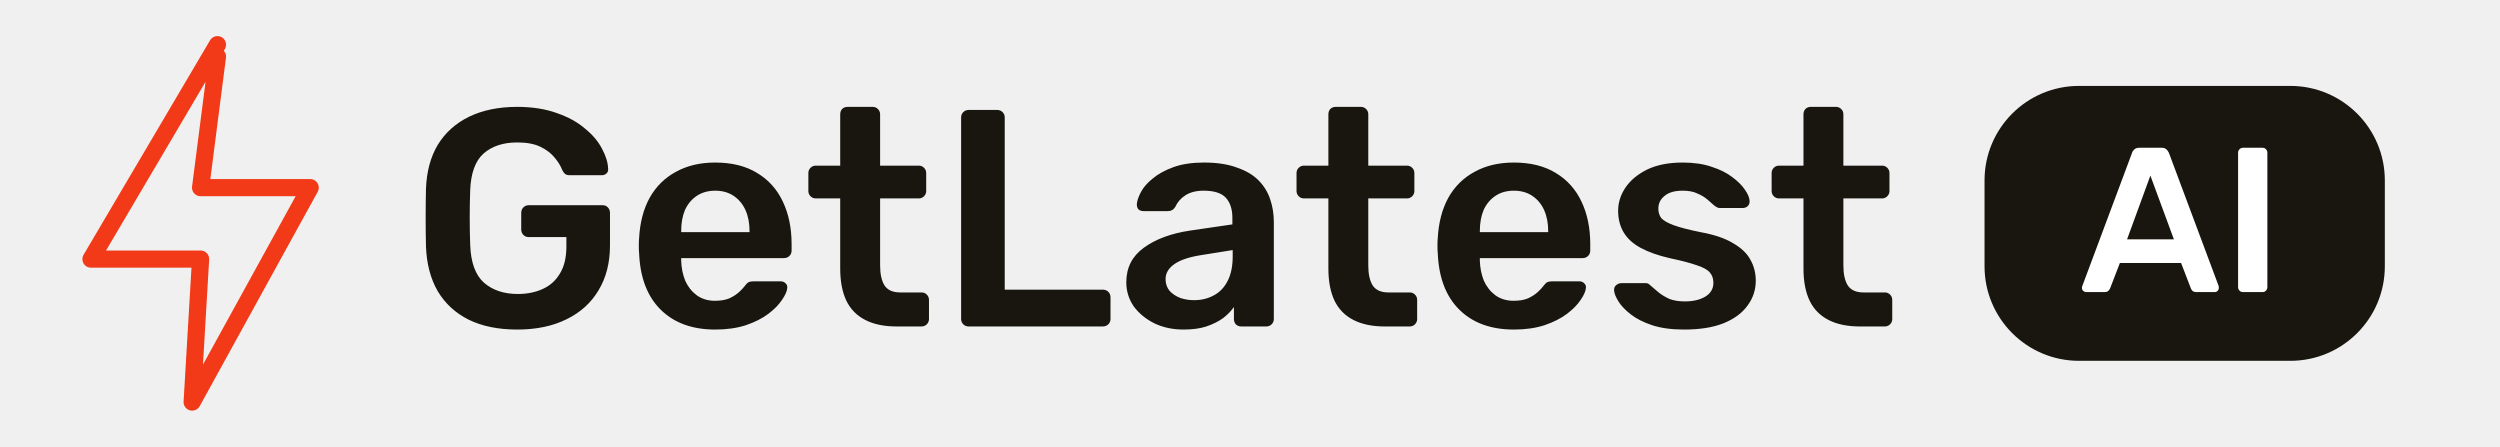
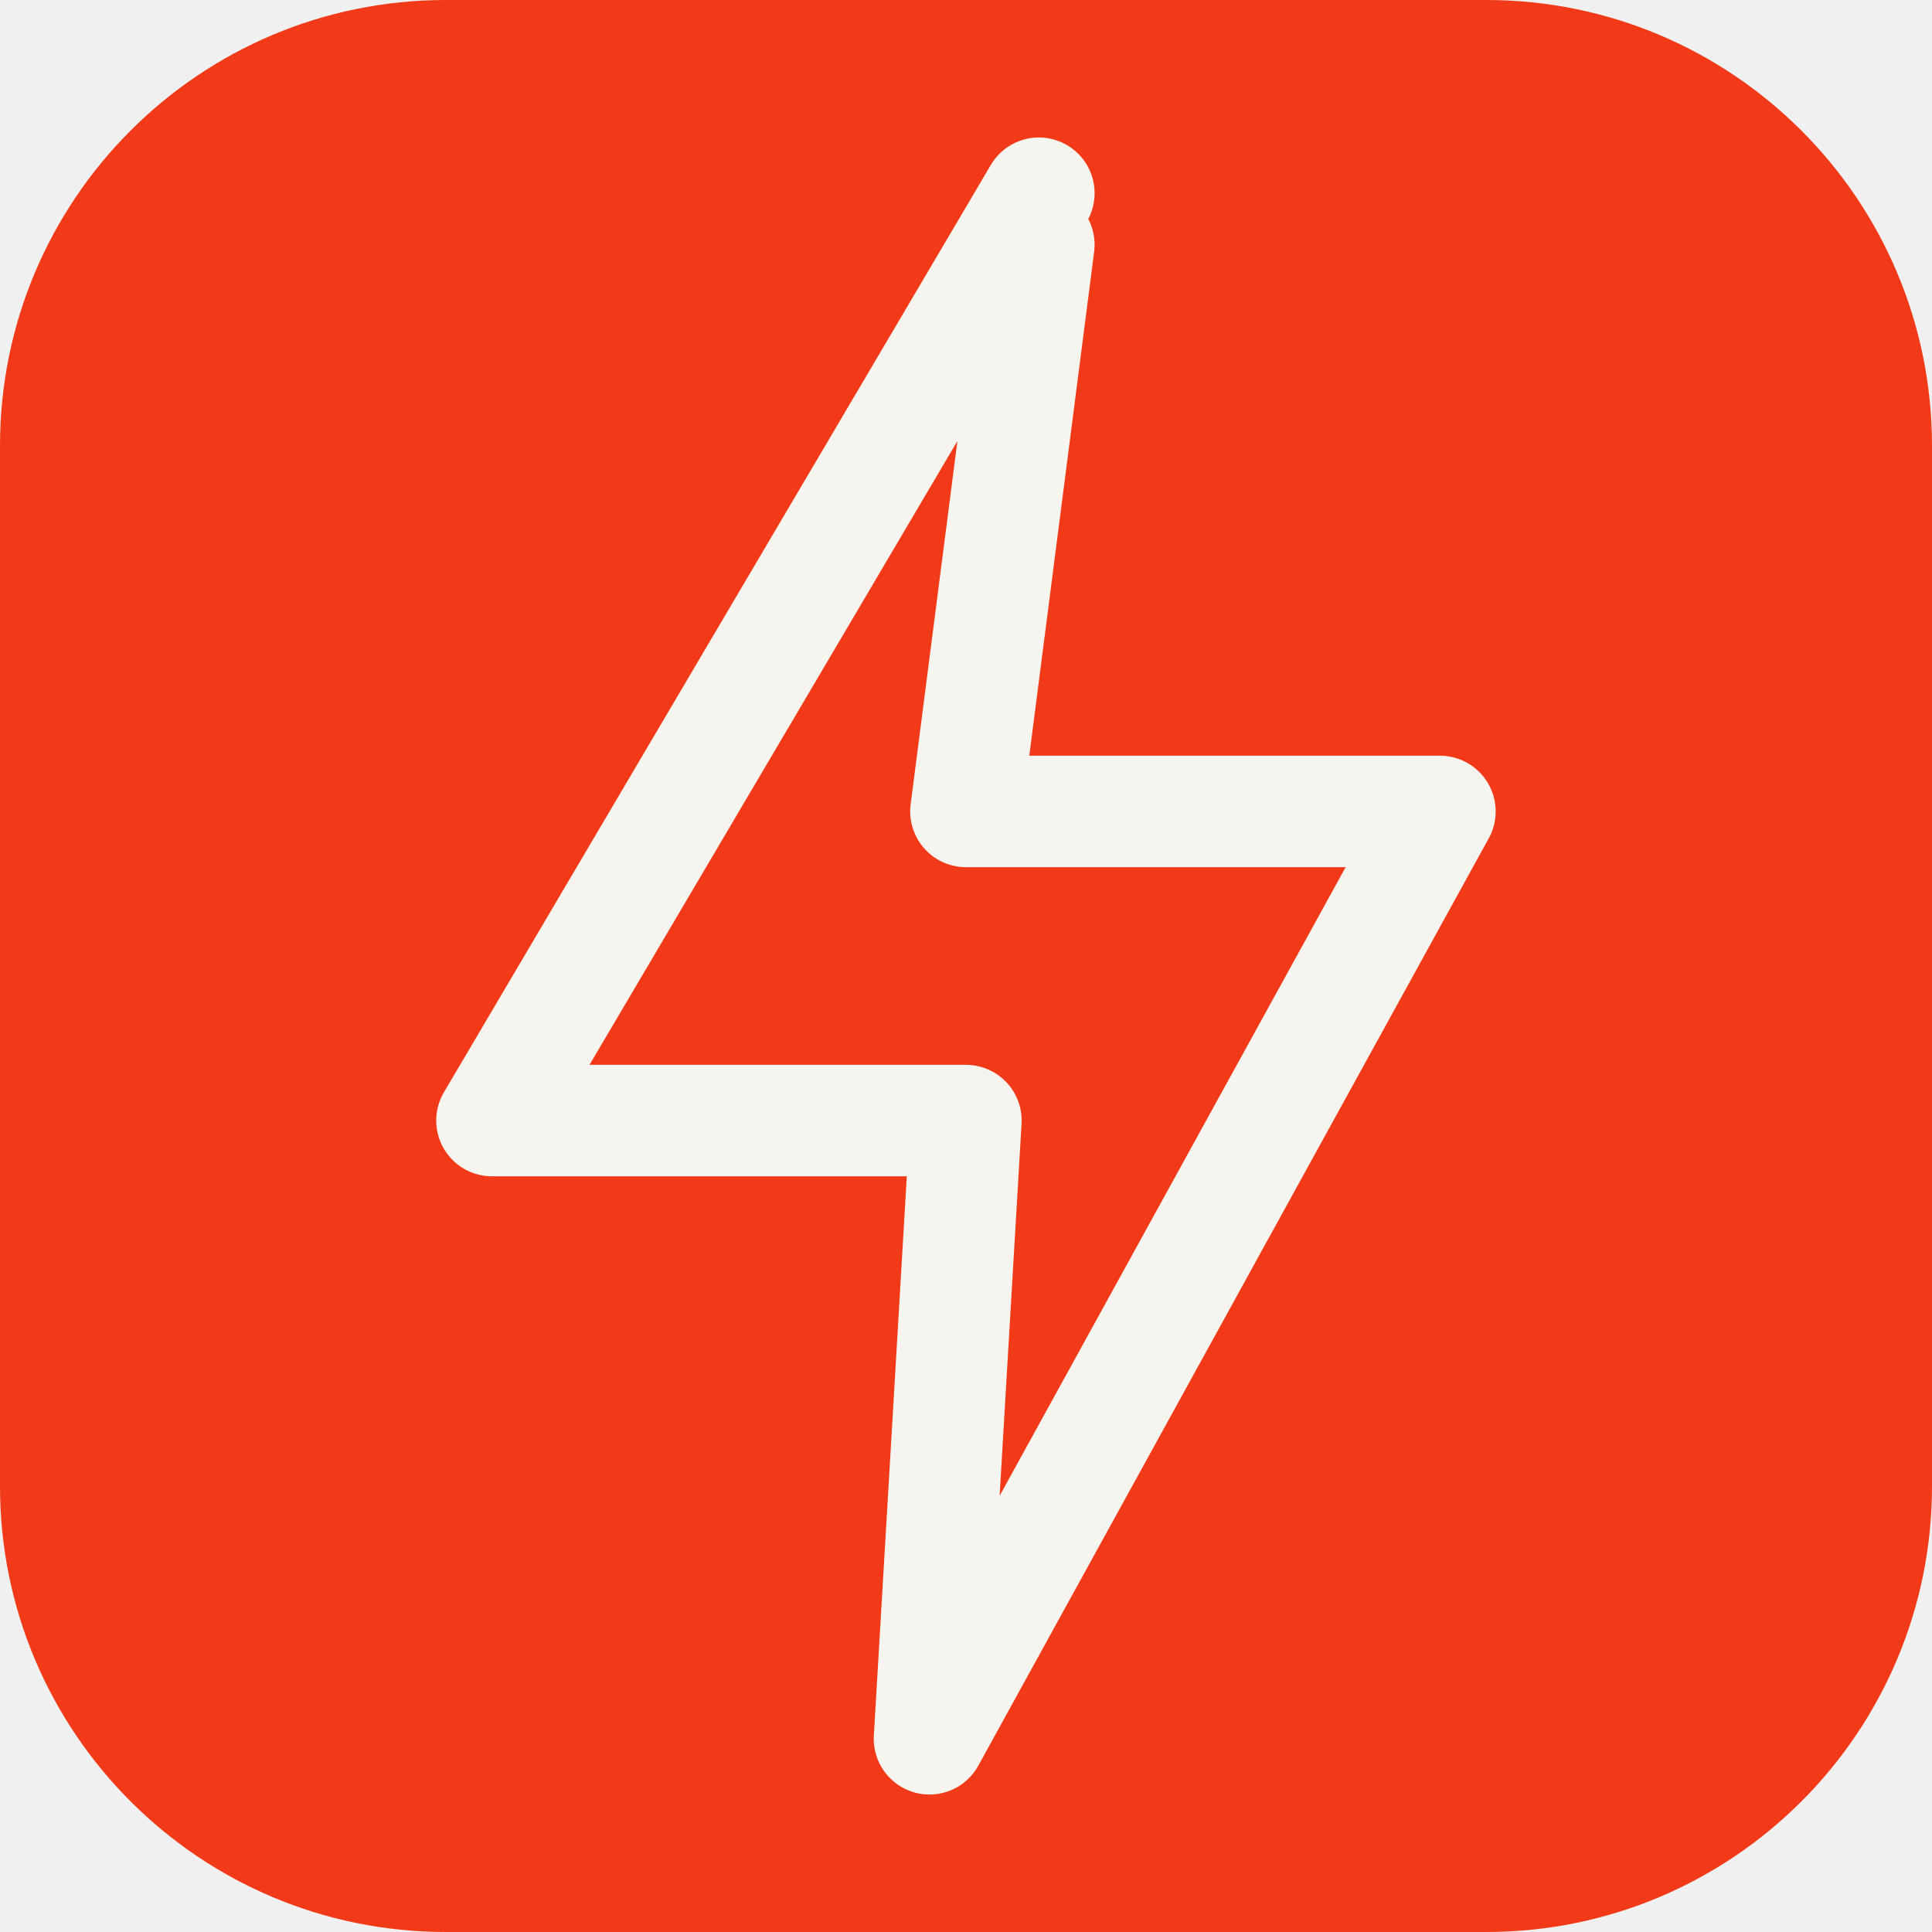
- <svg xmlns="http://www.w3.org/2000/svg" width="291" height="52" viewBox="0 0 291 52" fill="none">
-   <path d="M25.311 5.2L10.591 30.16H23.348L22.367 46.8L36.106 21.84H23.348L25.311 6.587" stroke="#f23a18" stroke-width="2" stroke-linecap="round" stroke-linejoin="round" />
-   <path d="M60.203 38.36C57.995 38.36 56.111 37.976 54.55 37.208C53.014 36.44 51.815 35.336 50.95 33.896C50.111 32.432 49.654 30.692 49.583 28.676C49.559 27.644 49.547 26.54 49.547 25.364C49.547 24.164 49.559 23.036 49.583 21.98C49.654 19.988 50.111 18.284 50.95 16.868C51.815 15.452 53.026 14.36 54.587 13.592C56.17 12.824 58.042 12.44 60.203 12.44C61.955 12.44 63.49 12.68 64.811 13.16C66.13 13.616 67.222 14.216 68.087 14.96C68.975 15.68 69.635 16.46 70.067 17.3C70.522 18.14 70.763 18.92 70.787 19.64C70.811 19.856 70.751 20.036 70.606 20.18C70.463 20.324 70.27 20.396 70.031 20.396H66.323C66.082 20.396 65.903 20.348 65.782 20.252C65.662 20.156 65.555 20.012 65.459 19.82C65.266 19.316 64.966 18.824 64.558 18.344C64.15 17.84 63.599 17.42 62.903 17.084C62.206 16.748 61.306 16.58 60.203 16.58C58.571 16.58 57.263 17.012 56.279 17.876C55.319 18.74 54.803 20.168 54.73 22.16C54.658 24.248 54.658 26.36 54.73 28.496C54.803 30.536 55.331 32 56.315 32.888C57.322 33.776 58.642 34.22 60.275 34.22C61.355 34.22 62.315 34.028 63.154 33.644C64.019 33.26 64.691 32.66 65.171 31.844C65.674 31.028 65.927 29.984 65.927 28.712V27.596H61.535C61.294 27.596 61.09 27.512 60.922 27.344C60.755 27.176 60.67 26.96 60.67 26.696V24.788C60.67 24.524 60.755 24.308 60.922 24.14C61.09 23.972 61.294 23.888 61.535 23.888H70.138C70.403 23.888 70.606 23.972 70.751 24.14C70.918 24.308 71.002 24.524 71.002 24.788V28.568C71.002 30.584 70.558 32.324 69.671 33.788C68.806 35.252 67.558 36.38 65.927 37.172C64.319 37.964 62.41 38.36 60.203 38.36ZM83.25 38.36C80.586 38.36 78.474 37.592 76.914 36.056C75.354 34.52 74.514 32.336 74.394 29.504C74.37 29.264 74.358 28.964 74.358 28.604C74.358 28.22 74.37 27.92 74.394 27.704C74.49 25.904 74.898 24.344 75.618 23.024C76.362 21.704 77.382 20.696 78.678 20C79.974 19.28 81.498 18.92 83.25 18.92C85.194 18.92 86.826 19.328 88.146 20.144C89.466 20.936 90.462 22.052 91.134 23.492C91.806 24.908 92.142 26.552 92.142 28.424V29.18C92.142 29.42 92.058 29.624 91.89 29.792C91.722 29.96 91.506 30.044 91.242 30.044H79.29C79.29 30.044 79.29 30.08 79.29 30.152C79.29 30.224 79.29 30.284 79.29 30.332C79.314 31.172 79.47 31.952 79.758 32.672C80.07 33.368 80.514 33.932 81.09 34.364C81.69 34.796 82.398 35.012 83.214 35.012C83.886 35.012 84.45 34.916 84.906 34.724C85.362 34.508 85.734 34.268 86.022 34.004C86.31 33.74 86.514 33.524 86.634 33.356C86.85 33.068 87.018 32.9 87.138 32.852C87.282 32.78 87.486 32.744 87.75 32.744H90.846C91.086 32.744 91.278 32.816 91.422 32.96C91.59 33.104 91.662 33.284 91.638 33.5C91.614 33.884 91.41 34.352 91.026 34.904C90.666 35.456 90.138 35.996 89.442 36.524C88.746 37.052 87.87 37.496 86.814 37.856C85.782 38.192 84.594 38.36 83.25 38.36ZM79.29 27.02H87.246V26.912C87.246 25.976 87.09 25.16 86.778 24.464C86.466 23.768 86.01 23.216 85.41 22.808C84.81 22.4 84.09 22.196 83.25 22.196C82.41 22.196 81.69 22.4 81.09 22.808C80.49 23.216 80.034 23.768 79.722 24.464C79.434 25.16 79.29 25.976 79.29 26.912V27.02ZM104.353 38C102.913 38 101.701 37.748 100.717 37.244C99.733 36.74 99.001 35.996 98.521 35.012C98.041 34.004 97.801 32.756 97.801 31.268V23.096H94.957C94.717 23.096 94.513 23.012 94.345 22.844C94.177 22.676 94.093 22.472 94.093 22.232V20.144C94.093 19.904 94.177 19.7 94.345 19.532C94.513 19.364 94.717 19.28 94.957 19.28H97.801V13.304C97.801 13.064 97.873 12.86 98.017 12.692C98.185 12.524 98.401 12.44 98.665 12.44H101.581C101.821 12.44 102.025 12.524 102.193 12.692C102.361 12.86 102.445 13.064 102.445 13.304V19.28H106.945C107.185 19.28 107.389 19.364 107.557 19.532C107.725 19.7 107.809 19.904 107.809 20.144V22.232C107.809 22.472 107.725 22.676 107.557 22.844C107.389 23.012 107.185 23.096 106.945 23.096H102.445V30.908C102.445 31.892 102.613 32.66 102.949 33.212C103.309 33.764 103.921 34.04 104.785 34.04H107.269C107.509 34.04 107.713 34.124 107.881 34.292C108.049 34.46 108.133 34.664 108.133 34.904V37.136C108.133 37.376 108.049 37.58 107.881 37.748C107.713 37.916 107.509 38 107.269 38H104.353Z" fill="#18160f" />
-   <path d="M112.738 38C112.498 38 112.294 37.916 112.126 37.748C111.958 37.58 111.874 37.376 111.874 37.136V13.664C111.874 13.424 111.958 13.22 112.126 13.052C112.294 12.884 112.498 12.8 112.738 12.8H116.086C116.326 12.8 116.53 12.884 116.698 13.052C116.866 13.22 116.95 13.424 116.95 13.664V33.716H128.362C128.626 33.716 128.842 33.8 129.01 33.968C129.178 34.136 129.262 34.352 129.262 34.616V37.136C129.262 37.376 129.178 37.58 129.01 37.748C128.842 37.916 128.626 38 128.362 38H112.738ZM137.761 38.36C136.513 38.36 135.385 38.12 134.377 37.64C133.369 37.136 132.565 36.476 131.965 35.66C131.389 34.82 131.101 33.884 131.101 32.852C131.101 31.172 131.773 29.84 133.117 28.856C134.485 27.848 136.285 27.176 138.517 26.84L143.449 26.12V25.364C143.449 24.356 143.197 23.576 142.693 23.024C142.189 22.472 141.325 22.196 140.101 22.196C139.237 22.196 138.529 22.376 137.977 22.736C137.449 23.072 137.053 23.528 136.789 24.104C136.597 24.416 136.321 24.572 135.961 24.572H133.117C132.853 24.572 132.649 24.5 132.505 24.356C132.385 24.212 132.325 24.02 132.325 23.78C132.349 23.396 132.505 22.928 132.793 22.376C133.081 21.824 133.537 21.296 134.161 20.792C134.785 20.264 135.589 19.82 136.573 19.46C137.557 19.1 138.745 18.92 140.137 18.92C141.649 18.92 142.921 19.112 143.953 19.496C145.009 19.856 145.849 20.348 146.473 20.972C147.097 21.596 147.553 22.328 147.841 23.168C148.129 24.008 148.273 24.896 148.273 25.832V37.136C148.273 37.376 148.189 37.58 148.021 37.748C147.853 37.916 147.649 38 147.409 38H144.493C144.229 38 144.013 37.916 143.845 37.748C143.701 37.58 143.629 37.376 143.629 37.136V35.732C143.317 36.188 142.897 36.62 142.369 37.028C141.841 37.412 141.193 37.736 140.425 38C139.681 38.24 138.793 38.36 137.761 38.36ZM138.985 34.94C139.825 34.94 140.581 34.76 141.253 34.4C141.949 34.04 142.489 33.488 142.873 32.744C143.281 31.976 143.485 31.016 143.485 29.864V29.108L139.885 29.684C138.469 29.9 137.413 30.248 136.717 30.728C136.021 31.208 135.673 31.796 135.673 32.492C135.673 33.02 135.829 33.476 136.141 33.86C136.477 34.22 136.897 34.496 137.401 34.688C137.905 34.856 138.433 34.94 138.985 34.94ZM161.176 38C159.736 38 158.524 37.748 157.54 37.244C156.556 36.74 155.824 35.996 155.344 35.012C154.864 34.004 154.624 32.756 154.624 31.268V23.096H151.78C151.54 23.096 151.336 23.012 151.168 22.844C151 22.676 150.916 22.472 150.916 22.232V20.144C150.916 19.904 151 19.7 151.168 19.532C151.336 19.364 151.54 19.28 151.78 19.28H154.624V13.304C154.624 13.064 154.696 12.86 154.84 12.692C155.008 12.524 155.224 12.44 155.488 12.44H158.404C158.644 12.44 158.848 12.524 159.016 12.692C159.184 12.86 159.268 13.064 159.268 13.304V19.28H163.768C164.008 19.28 164.212 19.364 164.38 19.532C164.548 19.7 164.632 19.904 164.632 20.144V22.232C164.632 22.472 164.548 22.676 164.38 22.844C164.212 23.012 164.008 23.096 163.768 23.096H159.268V30.908C159.268 31.892 159.436 32.66 159.772 33.212C160.132 33.764 160.744 34.04 161.608 34.04H164.092C164.332 34.04 164.536 34.124 164.704 34.292C164.872 34.46 164.956 34.664 164.956 34.904V37.136C164.956 37.376 164.872 37.58 164.704 37.748C164.536 37.916 164.332 38 164.092 38H161.176ZM176.213 38.36C173.549 38.36 171.437 37.592 169.877 36.056C168.317 34.52 167.477 32.336 167.357 29.504C167.333 29.264 167.321 28.964 167.321 28.604C167.321 28.22 167.333 27.92 167.357 27.704C167.453 25.904 167.861 24.344 168.581 23.024C169.325 21.704 170.345 20.696 171.641 20C172.937 19.28 174.461 18.92 176.213 18.92C178.157 18.92 179.789 19.328 181.109 20.144C182.429 20.936 183.425 22.052 184.097 23.492C184.769 24.908 185.105 26.552 185.105 28.424V29.18C185.105 29.42 185.021 29.624 184.853 29.792C184.685 29.96 184.469 30.044 184.205 30.044H172.253C172.253 30.044 172.253 30.08 172.253 30.152C172.253 30.224 172.253 30.284 172.253 30.332C172.277 31.172 172.433 31.952 172.721 32.672C173.033 33.368 173.477 33.932 174.053 34.364C174.653 34.796 175.361 35.012 176.177 35.012C176.849 35.012 177.413 34.916 177.869 34.724C178.325 34.508 178.697 34.268 178.985 34.004C179.273 33.74 179.477 33.524 179.597 33.356C179.813 33.068 179.981 32.9 180.101 32.852C180.245 32.78 180.449 32.744 180.713 32.744H183.809C184.049 32.744 184.241 32.816 184.385 32.96C184.553 33.104 184.625 33.284 184.601 33.5C184.577 33.884 184.373 34.352 183.989 34.904C183.629 35.456 183.101 35.996 182.405 36.524C181.709 37.052 180.833 37.496 179.777 37.856C178.745 38.192 177.557 38.36 176.213 38.36ZM172.253 27.02H180.209V26.912C180.209 25.976 180.053 25.16 179.741 24.464C179.429 23.768 178.973 23.216 178.373 22.808C177.773 22.4 177.053 22.196 176.213 22.196C175.373 22.196 174.653 22.4 174.053 22.808C173.453 23.216 172.997 23.768 172.685 24.464C172.397 25.16 172.253 25.976 172.253 26.912V27.02ZM196.019 38.36C194.579 38.36 193.343 38.192 192.311 37.856C191.303 37.52 190.475 37.1 189.827 36.596C189.179 36.092 188.699 35.588 188.387 35.084C188.075 34.58 187.907 34.16 187.883 33.824C187.859 33.56 187.931 33.356 188.099 33.212C188.291 33.044 188.495 32.96 188.711 32.96H191.555C191.651 32.96 191.735 32.972 191.807 32.996C191.879 33.02 191.975 33.092 192.095 33.212C192.407 33.476 192.731 33.752 193.067 34.04C193.427 34.328 193.847 34.58 194.327 34.796C194.807 34.988 195.407 35.084 196.127 35.084C197.063 35.084 197.843 34.904 198.467 34.544C199.115 34.16 199.439 33.62 199.439 32.924C199.439 32.42 199.295 32.012 199.007 31.7C198.743 31.388 198.239 31.112 197.495 30.872C196.751 30.608 195.695 30.332 194.327 30.044C192.983 29.732 191.867 29.336 190.979 28.856C190.091 28.376 189.431 27.776 188.999 27.056C188.567 26.336 188.351 25.496 188.351 24.536C188.351 23.6 188.627 22.712 189.179 21.872C189.755 21.008 190.595 20.3 191.699 19.748C192.827 19.196 194.219 18.92 195.875 18.92C197.171 18.92 198.299 19.088 199.259 19.424C200.219 19.736 201.011 20.132 201.635 20.612C202.283 21.092 202.775 21.584 203.111 22.088C203.447 22.568 203.627 22.988 203.651 23.348C203.675 23.612 203.603 23.828 203.435 23.996C203.267 24.14 203.075 24.212 202.859 24.212H200.195C200.075 24.212 199.967 24.188 199.871 24.14C199.775 24.092 199.679 24.032 199.583 23.96C199.319 23.72 199.031 23.468 198.719 23.204C198.407 22.94 198.023 22.712 197.567 22.52C197.135 22.304 196.559 22.196 195.839 22.196C194.927 22.196 194.231 22.4 193.751 22.808C193.271 23.192 193.031 23.684 193.031 24.284C193.031 24.692 193.139 25.052 193.355 25.364C193.595 25.652 194.063 25.928 194.759 26.192C195.455 26.456 196.511 26.732 197.927 27.02C199.535 27.308 200.807 27.74 201.743 28.316C202.703 28.868 203.375 29.516 203.759 30.26C204.167 30.98 204.371 31.784 204.371 32.672C204.371 33.752 204.047 34.724 203.399 35.588C202.775 36.452 201.839 37.136 200.591 37.64C199.367 38.12 197.843 38.36 196.019 38.36ZM216.477 38C215.037 38 213.825 37.748 212.841 37.244C211.857 36.74 211.125 35.996 210.645 35.012C210.165 34.004 209.925 32.756 209.925 31.268V23.096H207.081C206.841 23.096 206.637 23.012 206.469 22.844C206.301 22.676 206.217 22.472 206.217 22.232V20.144C206.217 19.904 206.301 19.7 206.469 19.532C206.637 19.364 206.841 19.28 207.081 19.28H209.925V13.304C209.925 13.064 209.997 12.86 210.141 12.692C210.309 12.524 210.525 12.44 210.789 12.44H213.705C213.945 12.44 214.149 12.524 214.317 12.692C214.485 12.86 214.569 13.064 214.569 13.304V19.28H219.069C219.309 19.28 219.513 19.364 219.681 19.532C219.849 19.7 219.933 19.904 219.933 20.144V22.232C219.933 22.472 219.849 22.676 219.681 22.844C219.513 23.012 219.309 23.096 219.069 23.096H214.569V30.908C214.569 31.892 214.737 32.66 215.073 33.212C215.433 33.764 216.045 34.04 216.909 34.04H219.393C219.633 34.04 219.837 34.124 220.005 34.292C220.173 34.46 220.257 34.664 220.257 34.904V37.136C220.257 37.376 220.173 37.58 220.005 37.748C219.837 37.916 219.633 38 219.393 38H216.477Z" fill="#18160f" />
-   <path d="M231 21C231 14.925 235.925 10 242 10H266.594C272.669 10 277.594 14.925 277.594 21V31C277.594 37.075 272.669 42 266.594 42H242C235.925 42 231 37.075 231 31V21Z" fill="#18160f" />
-   <path d="M242.84 34C242.712 34 242.592 33.952 242.48 33.856C242.384 33.76 242.336 33.64 242.336 33.496C242.336 33.432 242.352 33.36 242.384 33.28L248.168 17.8C248.216 17.64 248.304 17.504 248.432 17.392C248.576 17.264 248.768 17.2 249.008 17.2H251.624C251.864 17.2 252.048 17.264 252.176 17.392C252.304 17.504 252.4 17.64 252.464 17.8L258.248 33.28C258.264 33.36 258.272 33.432 258.272 33.496C258.272 33.64 258.224 33.76 258.128 33.856C258.032 33.952 257.92 34 257.792 34H255.704C255.48 34 255.312 33.952 255.2 33.856C255.104 33.744 255.04 33.64 255.008 33.544L253.88 30.616H246.752L245.624 33.544C245.592 33.64 245.52 33.744 245.408 33.856C245.312 33.952 245.152 34 244.928 34H242.84ZM247.592 27.856H253.04L250.304 20.44L247.592 27.856ZM261.089 34C260.929 34 260.793 33.944 260.681 33.832C260.569 33.72 260.513 33.584 260.513 33.424V17.776C260.513 17.616 260.569 17.48 260.681 17.368C260.793 17.256 260.929 17.2 261.089 17.2H263.345C263.521 17.2 263.657 17.256 263.753 17.368C263.865 17.48 263.921 17.616 263.921 17.776V33.424C263.921 33.584 263.865 33.72 263.753 33.832C263.657 33.944 263.521 34 263.345 34H261.089Z" fill="white" />
+ <svg xmlns="http://www.w3.org/2000/svg" width="52" height="52" viewBox="0 0 52 52" fill="none">
+   <rect width="52" height="52" rx="12" fill="#f23a18" />
+   <path d="M25.311 5.2L10.591 30.16H23.348L22.367 46.8L36.106 21.84H23.348L25.311 6.587" transform="translate(2.65,0)" stroke="#f6f4ee" stroke-width="3" stroke-linecap="round" stroke-linejoin="round" />
</svg>
